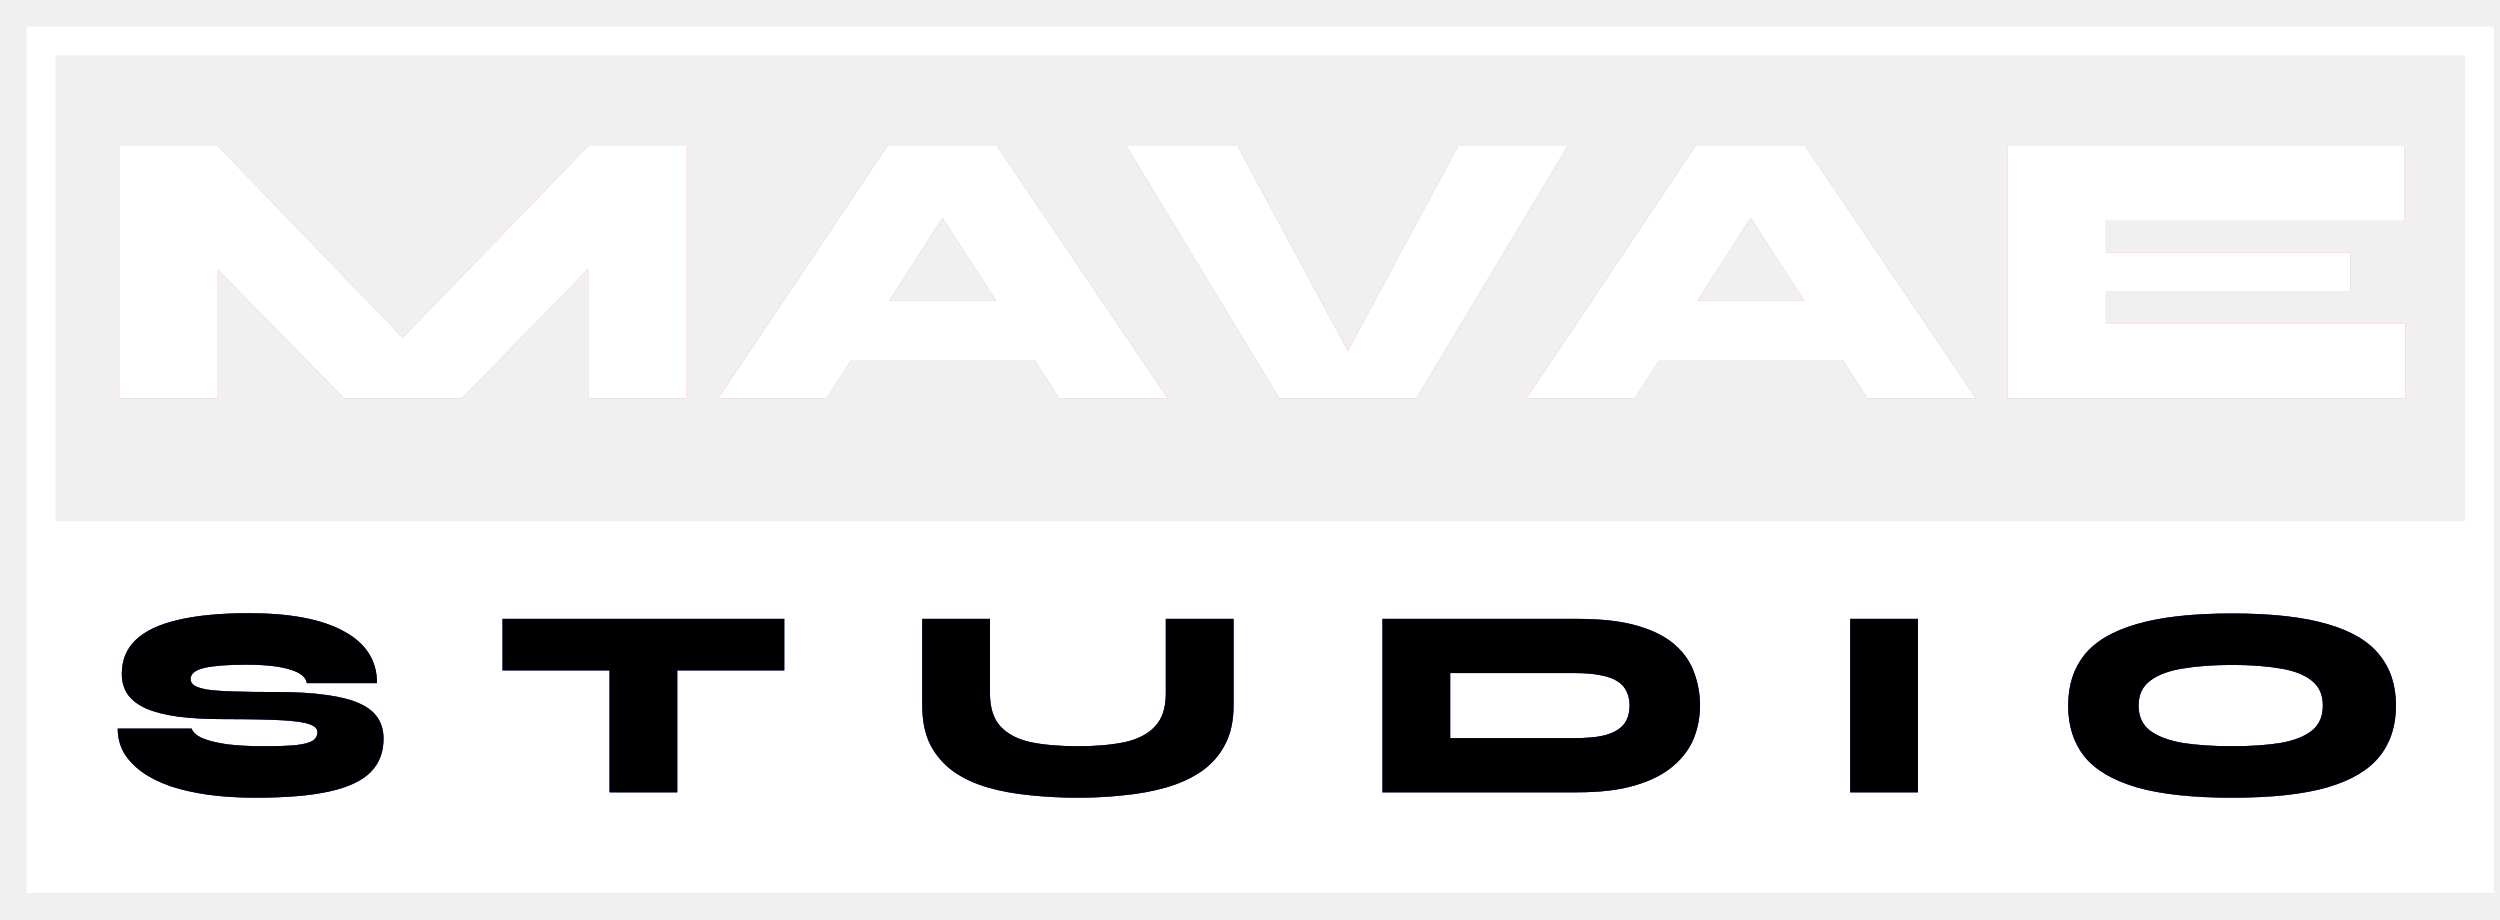
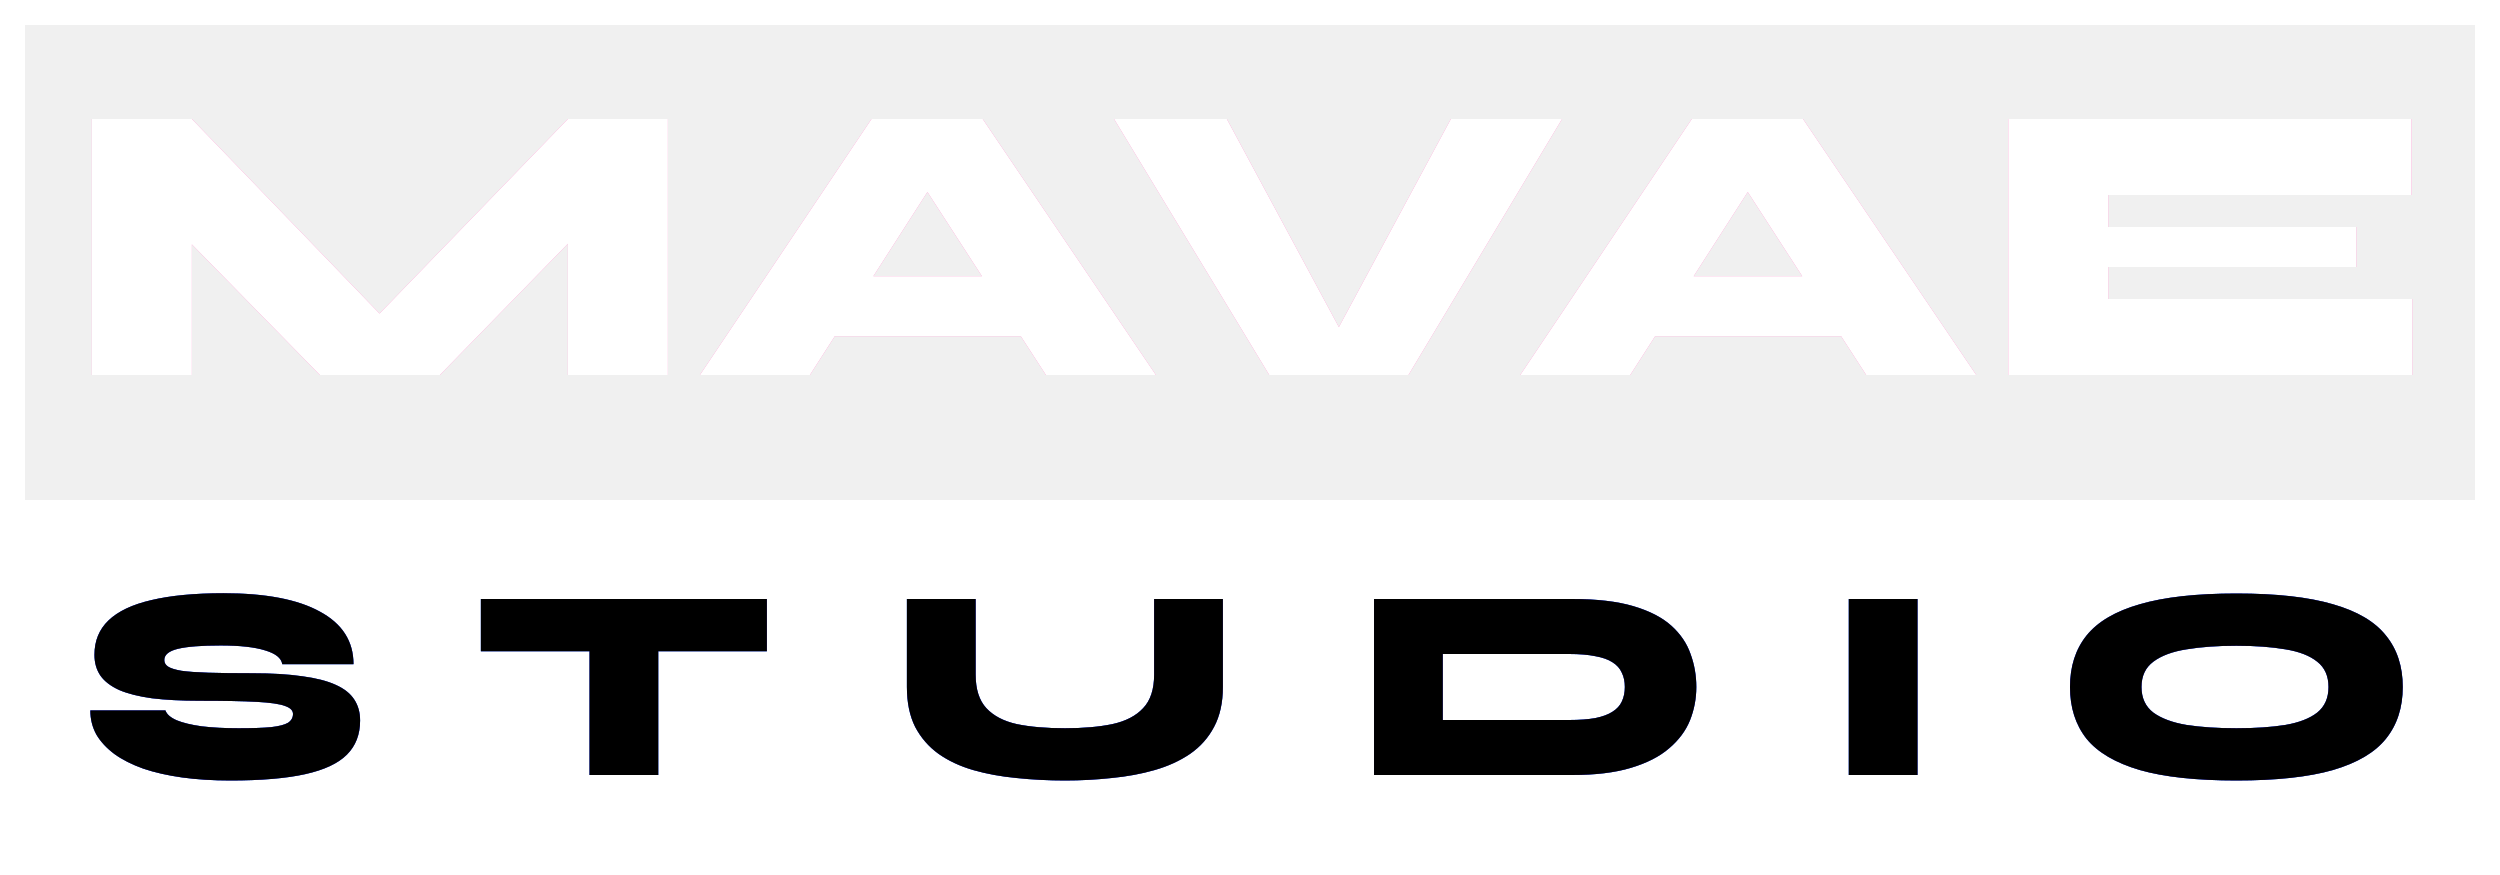
- <svg xmlns="http://www.w3.org/2000/svg" width="87" height="32" viewBox="0 0 87 32" fill="none">
-   <path d="M86.286 1.429H1.429V30.572H86.286V1.429Z" stroke="white" />
-   <path d="M15.039 12.815H12.982L20.47 5.08H23.898V13.857H20.47V7.878L21.498 8.303L16.081 13.857H11.967L6.536 8.317L7.578 7.892V13.857H4.15V5.08H7.578L15.039 12.815ZM28.069 12.527V10.47H37.449V12.527H28.069ZM24.997 13.857L30.88 5.08H34.693L40.631 13.857H36.859L31.771 5.999H33.815L28.768 13.857H24.997ZM44.517 13.857L39.196 5.08H43.064L47.603 13.514H46.204L50.744 5.08H54.556L49.29 13.857H44.517ZM56.194 12.527V10.47H65.574V12.527H56.194ZM53.122 13.857L59.005 5.08H62.818L68.756 13.857H64.984L59.897 5.999H61.94L56.893 13.857H53.122ZM73.284 10.154V11.252H83.707V13.857H69.855V5.08H83.679V7.686H73.284V8.783H81.787V10.154H73.284Z" fill="#FF6FBF" />
-   <path d="M15.039 12.815H12.982L20.47 5.08H23.898V13.857H20.47V7.878L21.498 8.303L16.081 13.857H11.967L6.536 8.317L7.578 7.892V13.857H4.15V5.08H7.578L15.039 12.815ZM28.069 12.527V10.47H37.449V12.527H28.069ZM24.997 13.857L30.88 5.08H34.693L40.631 13.857H36.859L31.771 5.999H33.815L28.768 13.857H24.997ZM44.517 13.857L39.196 5.08H43.064L47.603 13.514H46.204L50.744 5.08H54.556L49.29 13.857H44.517ZM56.194 12.527V10.47H65.574V12.527H56.194ZM53.122 13.857L59.005 5.08H62.818L68.756 13.857H64.984L59.897 5.999H61.94L56.893 13.857H53.122ZM73.284 10.154V11.252H83.707V13.857H69.855V5.08H83.679V7.686H73.284V8.783H81.787V10.154H73.284Z" fill="white" />
-   <path d="M86.714 18.143H1V31H86.714V18.143Z" fill="white" />
-   <path d="M4.097 25.356H6.671C6.715 25.488 6.844 25.601 7.058 25.695C7.271 25.783 7.557 25.852 7.916 25.903C8.28 25.947 8.701 25.969 9.179 25.969C9.651 25.969 10.021 25.956 10.292 25.931C10.568 25.9 10.763 25.849 10.876 25.78C10.989 25.705 11.046 25.604 11.046 25.479C11.046 25.359 10.955 25.268 10.773 25.205C10.59 25.136 10.267 25.089 9.801 25.064C9.336 25.038 8.683 25.026 7.84 25.026C7.212 25.026 6.668 24.998 6.209 24.941C5.757 24.878 5.383 24.784 5.087 24.658C4.798 24.526 4.584 24.363 4.446 24.168C4.308 23.967 4.239 23.728 4.239 23.451C4.239 22.974 4.399 22.581 4.719 22.273C5.046 21.959 5.537 21.726 6.19 21.575C6.85 21.418 7.674 21.339 8.661 21.339C10.106 21.339 11.21 21.55 11.97 21.971C12.737 22.386 13.12 22.986 13.12 23.772H10.678C10.647 23.564 10.452 23.407 10.094 23.3C9.735 23.187 9.226 23.131 8.566 23.131C7.913 23.131 7.425 23.169 7.105 23.244C6.791 23.319 6.633 23.448 6.633 23.631C6.633 23.725 6.677 23.8 6.765 23.857C6.853 23.913 7.004 23.96 7.218 23.998C7.438 24.03 7.746 24.052 8.142 24.064C8.538 24.077 9.041 24.083 9.651 24.083C10.323 24.083 10.895 24.118 11.367 24.187C11.838 24.25 12.218 24.347 12.507 24.479C12.803 24.611 13.017 24.781 13.149 24.988C13.281 25.189 13.347 25.428 13.347 25.705C13.347 26.183 13.196 26.572 12.894 26.874C12.592 27.176 12.115 27.399 11.461 27.543C10.807 27.688 9.952 27.76 8.896 27.76C8.299 27.76 7.749 27.726 7.246 27.657C6.75 27.587 6.307 27.487 5.917 27.355C5.527 27.216 5.197 27.05 4.927 26.855C4.657 26.654 4.449 26.431 4.305 26.186C4.166 25.934 4.097 25.658 4.097 25.356ZM17.488 21.537H27.293V23.329H17.488V21.537ZM21.212 23.206H23.569V27.572H21.212V23.206ZM40.57 24.13V21.537H42.928V24.555C42.928 25.089 42.827 25.544 42.626 25.922C42.431 26.293 42.158 26.601 41.806 26.846C41.454 27.084 41.048 27.27 40.589 27.402C40.13 27.534 39.637 27.625 39.109 27.675C38.587 27.732 38.056 27.76 37.516 27.76C36.944 27.76 36.39 27.732 35.856 27.675C35.322 27.625 34.825 27.534 34.366 27.402C33.914 27.27 33.518 27.084 33.178 26.846C32.839 26.601 32.572 26.293 32.377 25.922C32.188 25.544 32.094 25.089 32.094 24.555V21.537H34.451V24.13C34.451 24.633 34.574 25.017 34.819 25.28C35.064 25.544 35.413 25.727 35.865 25.827C36.324 25.922 36.874 25.969 37.516 25.969C38.138 25.969 38.678 25.922 39.137 25.827C39.596 25.727 39.948 25.544 40.193 25.28C40.445 25.017 40.57 24.633 40.57 24.13ZM54.898 21.537C55.747 21.537 56.448 21.619 57.001 21.782C57.554 21.946 57.988 22.169 58.302 22.452C58.616 22.735 58.836 23.058 58.962 23.423C59.094 23.781 59.16 24.159 59.16 24.555C59.16 24.951 59.088 25.331 58.943 25.695C58.799 26.054 58.56 26.374 58.227 26.657C57.9 26.94 57.463 27.163 56.916 27.326C56.376 27.49 55.703 27.572 54.898 27.572H48.11V21.537H54.898ZM50.467 25.686H54.804C55.156 25.686 55.455 25.664 55.7 25.62C55.945 25.57 56.14 25.497 56.284 25.403C56.435 25.309 56.542 25.192 56.605 25.054C56.674 24.91 56.709 24.743 56.709 24.555C56.709 24.366 56.674 24.203 56.605 24.064C56.542 23.92 56.435 23.8 56.284 23.706C56.14 23.612 55.945 23.543 55.7 23.498C55.455 23.448 55.156 23.423 54.804 23.423H50.467V25.686ZM64.387 21.537H66.744V27.572H64.387V21.537ZM77.676 27.76C76.306 27.76 75.203 27.641 74.367 27.402C73.531 27.157 72.921 26.799 72.537 26.327C72.16 25.849 71.972 25.259 71.972 24.555C71.972 23.851 72.16 23.263 72.537 22.791C72.921 22.314 73.531 21.955 74.367 21.716C75.203 21.471 76.306 21.349 77.676 21.349C79.046 21.349 80.15 21.471 80.986 21.716C81.822 21.955 82.428 22.314 82.805 22.791C83.189 23.263 83.38 23.851 83.38 24.555C83.38 25.259 83.189 25.849 82.805 26.327C82.428 26.799 81.822 27.157 80.986 27.402C80.15 27.641 79.046 27.76 77.676 27.76ZM77.676 25.969C78.324 25.969 78.883 25.931 79.354 25.856C79.826 25.774 80.19 25.633 80.448 25.431C80.706 25.224 80.835 24.932 80.835 24.555C80.835 24.177 80.706 23.888 80.448 23.687C80.19 23.48 79.826 23.338 79.354 23.263C78.883 23.181 78.324 23.14 77.676 23.14C77.029 23.14 76.46 23.181 75.969 23.263C75.486 23.338 75.105 23.48 74.829 23.687C74.558 23.888 74.423 24.177 74.423 24.555C74.423 24.932 74.558 25.224 74.829 25.431C75.105 25.633 75.486 25.774 75.969 25.856C76.46 25.931 77.029 25.969 77.676 25.969Z" fill="#00BDFC" />
-   <path d="M4.097 25.356H6.671C6.715 25.488 6.844 25.601 7.058 25.695C7.271 25.783 7.557 25.852 7.916 25.903C8.28 25.947 8.701 25.969 9.179 25.969C9.651 25.969 10.021 25.956 10.292 25.931C10.568 25.9 10.763 25.849 10.876 25.78C10.989 25.705 11.046 25.604 11.046 25.479C11.046 25.359 10.955 25.268 10.773 25.205C10.59 25.136 10.267 25.089 9.801 25.064C9.336 25.038 8.683 25.026 7.84 25.026C7.212 25.026 6.668 24.998 6.209 24.941C5.757 24.878 5.383 24.784 5.087 24.658C4.798 24.526 4.584 24.363 4.446 24.168C4.308 23.967 4.239 23.728 4.239 23.451C4.239 22.974 4.399 22.581 4.719 22.273C5.046 21.959 5.537 21.726 6.19 21.575C6.85 21.418 7.674 21.339 8.661 21.339C10.106 21.339 11.21 21.55 11.97 21.971C12.737 22.386 13.12 22.986 13.12 23.772H10.678C10.647 23.564 10.452 23.407 10.094 23.3C9.735 23.187 9.226 23.131 8.566 23.131C7.913 23.131 7.425 23.169 7.105 23.244C6.791 23.319 6.633 23.448 6.633 23.631C6.633 23.725 6.677 23.8 6.765 23.857C6.853 23.913 7.004 23.96 7.218 23.998C7.438 24.03 7.746 24.052 8.142 24.064C8.538 24.077 9.041 24.083 9.651 24.083C10.323 24.083 10.895 24.118 11.367 24.187C11.838 24.25 12.218 24.347 12.507 24.479C12.803 24.611 13.017 24.781 13.149 24.988C13.281 25.189 13.347 25.428 13.347 25.705C13.347 26.183 13.196 26.572 12.894 26.874C12.592 27.176 12.115 27.399 11.461 27.543C10.807 27.688 9.952 27.76 8.896 27.76C8.299 27.76 7.749 27.726 7.246 27.657C6.75 27.587 6.307 27.487 5.917 27.355C5.527 27.216 5.197 27.05 4.927 26.855C4.657 26.654 4.449 26.431 4.305 26.186C4.166 25.934 4.097 25.658 4.097 25.356ZM17.488 21.537H27.293V23.329H17.488V21.537ZM21.212 23.206H23.569V27.572H21.212V23.206ZM40.57 24.13V21.537H42.928V24.555C42.928 25.089 42.827 25.544 42.626 25.922C42.431 26.293 42.158 26.601 41.806 26.846C41.454 27.084 41.048 27.27 40.589 27.402C40.13 27.534 39.637 27.625 39.109 27.675C38.587 27.732 38.056 27.76 37.516 27.76C36.944 27.76 36.39 27.732 35.856 27.675C35.322 27.625 34.825 27.534 34.366 27.402C33.914 27.27 33.518 27.084 33.178 26.846C32.839 26.601 32.572 26.293 32.377 25.922C32.188 25.544 32.094 25.089 32.094 24.555V21.537H34.451V24.13C34.451 24.633 34.574 25.017 34.819 25.28C35.064 25.544 35.413 25.727 35.865 25.827C36.324 25.922 36.874 25.969 37.516 25.969C38.138 25.969 38.678 25.922 39.137 25.827C39.596 25.727 39.948 25.544 40.193 25.28C40.445 25.017 40.57 24.633 40.57 24.13ZM54.898 21.537C55.747 21.537 56.448 21.619 57.001 21.782C57.554 21.946 57.988 22.169 58.302 22.452C58.616 22.735 58.836 23.058 58.962 23.423C59.094 23.781 59.16 24.159 59.16 24.555C59.16 24.951 59.088 25.331 58.943 25.695C58.799 26.054 58.56 26.374 58.227 26.657C57.9 26.94 57.463 27.163 56.916 27.326C56.376 27.49 55.703 27.572 54.898 27.572H48.11V21.537H54.898ZM50.467 25.686H54.804C55.156 25.686 55.455 25.664 55.7 25.62C55.945 25.57 56.14 25.497 56.284 25.403C56.435 25.309 56.542 25.192 56.605 25.054C56.674 24.91 56.709 24.743 56.709 24.555C56.709 24.366 56.674 24.203 56.605 24.064C56.542 23.92 56.435 23.8 56.284 23.706C56.14 23.612 55.945 23.543 55.7 23.498C55.455 23.448 55.156 23.423 54.804 23.423H50.467V25.686ZM64.387 21.537H66.744V27.572H64.387V21.537ZM77.676 27.76C76.306 27.76 75.203 27.641 74.367 27.402C73.531 27.157 72.921 26.799 72.537 26.327C72.16 25.849 71.972 25.259 71.972 24.555C71.972 23.851 72.16 23.263 72.537 22.791C72.921 22.314 73.531 21.955 74.367 21.716C75.203 21.471 76.306 21.349 77.676 21.349C79.046 21.349 80.15 21.471 80.986 21.716C81.822 21.955 82.428 22.314 82.805 22.791C83.189 23.263 83.38 23.851 83.38 24.555C83.38 25.259 83.189 25.849 82.805 26.327C82.428 26.799 81.822 27.157 80.986 27.402C80.15 27.641 79.046 27.76 77.676 27.76ZM77.676 25.969C78.324 25.969 78.883 25.931 79.354 25.856C79.826 25.774 80.19 25.633 80.448 25.431C80.706 25.224 80.835 24.932 80.835 24.555C80.835 24.177 80.706 23.888 80.448 23.687C80.19 23.48 79.826 23.338 79.354 23.263C78.883 23.181 78.324 23.14 77.676 23.14C77.029 23.14 76.46 23.181 75.969 23.263C75.486 23.338 75.105 23.48 74.829 23.687C74.558 23.888 74.423 24.177 74.423 24.555C74.423 24.932 74.558 25.224 74.829 25.431C75.105 25.633 75.486 25.774 75.969 25.856C76.46 25.931 77.029 25.969 77.676 25.969Z" fill="#6D2EF5" />
-   <path d="M4.097 25.356H6.671C6.715 25.488 6.844 25.601 7.058 25.695C7.271 25.783 7.557 25.852 7.916 25.903C8.28 25.947 8.701 25.969 9.179 25.969C9.651 25.969 10.021 25.956 10.292 25.931C10.568 25.9 10.763 25.849 10.876 25.78C10.989 25.705 11.046 25.604 11.046 25.479C11.046 25.359 10.955 25.268 10.773 25.205C10.59 25.136 10.267 25.089 9.801 25.064C9.336 25.038 8.683 25.026 7.84 25.026C7.212 25.026 6.668 24.998 6.209 24.941C5.757 24.878 5.383 24.784 5.087 24.658C4.798 24.526 4.584 24.363 4.446 24.168C4.308 23.967 4.239 23.728 4.239 23.451C4.239 22.974 4.399 22.581 4.719 22.273C5.046 21.959 5.537 21.726 6.19 21.575C6.85 21.418 7.674 21.339 8.661 21.339C10.106 21.339 11.21 21.55 11.97 21.971C12.737 22.386 13.12 22.986 13.12 23.772H10.678C10.647 23.564 10.452 23.407 10.094 23.3C9.735 23.187 9.226 23.131 8.566 23.131C7.913 23.131 7.425 23.169 7.105 23.244C6.791 23.319 6.633 23.448 6.633 23.631C6.633 23.725 6.677 23.8 6.765 23.857C6.853 23.913 7.004 23.96 7.218 23.998C7.438 24.03 7.746 24.052 8.142 24.064C8.538 24.077 9.041 24.083 9.651 24.083C10.323 24.083 10.895 24.118 11.367 24.187C11.838 24.25 12.218 24.347 12.507 24.479C12.803 24.611 13.017 24.781 13.149 24.988C13.281 25.189 13.347 25.428 13.347 25.705C13.347 26.183 13.196 26.572 12.894 26.874C12.592 27.176 12.115 27.399 11.461 27.543C10.807 27.688 9.952 27.76 8.896 27.76C8.299 27.76 7.749 27.726 7.246 27.657C6.75 27.587 6.307 27.487 5.917 27.355C5.527 27.216 5.197 27.05 4.927 26.855C4.657 26.654 4.449 26.431 4.305 26.186C4.166 25.934 4.097 25.658 4.097 25.356ZM17.488 21.537H27.293V23.329H17.488V21.537ZM21.212 23.206H23.569V27.572H21.212V23.206ZM40.57 24.13V21.537H42.928V24.555C42.928 25.089 42.827 25.544 42.626 25.922C42.431 26.293 42.158 26.601 41.806 26.846C41.454 27.084 41.048 27.27 40.589 27.402C40.13 27.534 39.637 27.625 39.109 27.675C38.587 27.732 38.056 27.76 37.516 27.76C36.944 27.76 36.39 27.732 35.856 27.675C35.322 27.625 34.825 27.534 34.366 27.402C33.914 27.27 33.518 27.084 33.178 26.846C32.839 26.601 32.572 26.293 32.377 25.922C32.188 25.544 32.094 25.089 32.094 24.555V21.537H34.451V24.13C34.451 24.633 34.574 25.017 34.819 25.28C35.064 25.544 35.413 25.727 35.865 25.827C36.324 25.922 36.874 25.969 37.516 25.969C38.138 25.969 38.678 25.922 39.137 25.827C39.596 25.727 39.948 25.544 40.193 25.28C40.445 25.017 40.57 24.633 40.57 24.13ZM54.898 21.537C55.747 21.537 56.448 21.619 57.001 21.782C57.554 21.946 57.988 22.169 58.302 22.452C58.616 22.735 58.836 23.058 58.962 23.423C59.094 23.781 59.16 24.159 59.16 24.555C59.16 24.951 59.088 25.331 58.943 25.695C58.799 26.054 58.56 26.374 58.227 26.657C57.9 26.94 57.463 27.163 56.916 27.326C56.376 27.49 55.703 27.572 54.898 27.572H48.11V21.537H54.898ZM50.467 25.686H54.804C55.156 25.686 55.455 25.664 55.7 25.62C55.945 25.57 56.14 25.497 56.284 25.403C56.435 25.309 56.542 25.192 56.605 25.054C56.674 24.91 56.709 24.743 56.709 24.555C56.709 24.366 56.674 24.203 56.605 24.064C56.542 23.92 56.435 23.8 56.284 23.706C56.14 23.612 55.945 23.543 55.7 23.498C55.455 23.448 55.156 23.423 54.804 23.423H50.467V25.686ZM64.387 21.537H66.744V27.572H64.387V21.537ZM77.676 27.76C76.306 27.76 75.203 27.641 74.367 27.402C73.531 27.157 72.921 26.799 72.537 26.327C72.16 25.849 71.972 25.259 71.972 24.555C71.972 23.851 72.16 23.263 72.537 22.791C72.921 22.314 73.531 21.955 74.367 21.716C75.203 21.471 76.306 21.349 77.676 21.349C79.046 21.349 80.15 21.471 80.986 21.716C81.822 21.955 82.428 22.314 82.805 22.791C83.189 23.263 83.38 23.851 83.38 24.555C83.38 25.259 83.189 25.849 82.805 26.327C82.428 26.799 81.822 27.157 80.986 27.402C80.15 27.641 79.046 27.76 77.676 27.76ZM77.676 25.969C78.324 25.969 78.883 25.931 79.354 25.856C79.826 25.774 80.19 25.633 80.448 25.431C80.706 25.224 80.835 24.932 80.835 24.555C80.835 24.177 80.706 23.888 80.448 23.687C80.19 23.48 79.826 23.338 79.354 23.263C78.883 23.181 78.324 23.14 77.676 23.14C77.029 23.14 76.46 23.181 75.969 23.263C75.486 23.338 75.105 23.48 74.829 23.687C74.558 23.888 74.423 24.177 74.423 24.555C74.423 24.932 74.558 25.224 74.829 25.431C75.105 25.633 75.486 25.774 75.969 25.856C76.46 25.931 77.029 25.969 77.676 25.969Z" fill="black" />
+ <svg xmlns="http://www.w3.org/2000/svg" width="100" height="35" viewBox="0 0 100 35" fill="none">
+   <path d="M99.5 0.5H0.5V34.5H99.5V0.5Z" stroke="white" />
+   <path d="M16.379 13.784H13.979L22.715 4.76H26.715V15H22.715V8.024L23.915 8.52L17.595 15H12.795L6.459 8.536L7.675 8.04V15H3.675V4.76H7.675L16.379 13.784ZM31.58 13.448V11.048H42.524V13.448H31.58ZM27.996 15L34.86 4.76H39.308L46.236 15H41.836L35.9 5.832H38.284L32.396 15H27.996ZM50.77 15L44.562 4.76H49.074L54.37 14.6H52.738L58.034 4.76H62.482L56.338 15H50.77ZM64.392 13.448V11.048H75.337V13.448H64.392ZM60.809 15L67.672 4.76H72.121L79.049 15H74.648L68.713 5.832H71.097L65.209 15H60.809ZM84.331 10.68V11.96H96.491V15H80.331V4.76H96.459V7.8H84.331V9.08H94.251V10.68H84.331Z" fill="#FF6FBF" />
+   <path d="M16.379 13.784H13.979L22.715 4.76H26.715V15H22.715V8.024L23.915 8.52L17.595 15H12.795L6.459 8.536L7.675 8.04V15H3.675V4.76H7.675L16.379 13.784ZM31.58 13.448V11.048H42.524V13.448H31.58ZM27.996 15L34.86 4.76H39.308L46.236 15H41.836L35.9 5.832H38.284L32.396 15H27.996ZM50.77 15L44.562 4.76H49.074L54.37 14.6H52.738L58.034 4.76H62.482L56.338 15H50.77ZM64.392 13.448V11.048H75.337V13.448H64.392ZM60.809 15L67.672 4.76H72.121L79.049 15H74.648L68.713 5.832H71.097L65.209 15H60.809ZM84.331 10.68V11.96H96.491V15H80.331V4.76H96.459V7.8H84.331V9.08H94.251V10.68H84.331Z" fill="white" />
+   <path d="M100 20H0V35H100V20Z" fill="white" />
+   <path d="M3.613 28.415H6.616C6.668 28.569 6.818 28.701 7.067 28.811C7.317 28.914 7.65 28.994 8.068 29.053C8.494 29.104 8.985 29.13 9.542 29.13C10.092 29.13 10.525 29.115 10.84 29.086C11.163 29.049 11.39 28.991 11.522 28.91C11.654 28.822 11.72 28.705 11.72 28.558C11.72 28.419 11.614 28.312 11.401 28.239C11.189 28.158 10.811 28.103 10.268 28.074C9.726 28.045 8.963 28.03 7.98 28.03C7.247 28.03 6.613 27.997 6.077 27.931C5.549 27.858 5.113 27.748 4.768 27.601C4.431 27.447 4.182 27.256 4.02 27.029C3.859 26.794 3.778 26.516 3.778 26.193C3.778 25.636 3.965 25.177 4.339 24.818C4.721 24.451 5.293 24.18 6.055 24.004C6.825 23.821 7.786 23.729 8.937 23.729C10.624 23.729 11.911 23.975 12.798 24.466C13.693 24.95 14.14 25.65 14.14 26.567H11.291C11.255 26.325 11.027 26.142 10.609 26.017C10.191 25.885 9.597 25.819 8.827 25.819C8.065 25.819 7.496 25.863 7.122 25.951C6.756 26.039 6.572 26.189 6.572 26.402C6.572 26.512 6.624 26.6 6.726 26.666C6.829 26.732 7.005 26.787 7.254 26.831C7.511 26.868 7.87 26.893 8.332 26.908C8.794 26.923 9.381 26.93 10.092 26.93C10.877 26.93 11.544 26.97 12.094 27.051C12.644 27.124 13.088 27.238 13.425 27.392C13.77 27.546 14.019 27.744 14.173 27.986C14.327 28.221 14.404 28.499 14.404 28.822C14.404 29.379 14.228 29.834 13.876 30.186C13.524 30.538 12.967 30.798 12.204 30.967C11.442 31.136 10.444 31.22 9.212 31.22C8.516 31.22 7.874 31.18 7.287 31.099C6.708 31.018 6.191 30.901 5.736 30.747C5.282 30.586 4.897 30.391 4.581 30.164C4.266 29.929 4.024 29.669 3.855 29.383C3.694 29.09 3.613 28.767 3.613 28.415ZM19.235 23.96H30.675V26.05H19.235V23.96ZM23.581 25.907H26.331V31H23.581V25.907ZM46.165 26.985V23.96H48.915V27.48C48.915 28.103 48.798 28.635 48.563 29.075C48.336 29.508 48.017 29.867 47.606 30.153C47.196 30.432 46.723 30.648 46.187 30.802C45.652 30.956 45.076 31.062 44.46 31.121C43.852 31.187 43.232 31.22 42.601 31.22C41.934 31.22 41.289 31.187 40.665 31.121C40.042 31.062 39.463 30.956 38.927 30.802C38.399 30.648 37.937 30.432 37.541 30.153C37.145 29.867 36.834 29.508 36.606 29.075C36.386 28.635 36.276 28.103 36.276 27.48V23.96H39.026V26.985C39.026 27.572 39.169 28.019 39.455 28.327C39.741 28.635 40.148 28.848 40.676 28.965C41.212 29.075 41.853 29.13 42.601 29.13C43.327 29.13 43.958 29.075 44.493 28.965C45.029 28.848 45.439 28.635 45.725 28.327C46.019 28.019 46.165 27.572 46.165 26.985ZM62.881 23.96C63.871 23.96 64.689 24.055 65.334 24.246C65.98 24.437 66.486 24.697 66.852 25.027C67.219 25.357 67.476 25.735 67.622 26.16C67.776 26.578 67.853 27.018 67.853 27.48C67.853 27.942 67.769 28.386 67.6 28.811C67.432 29.229 67.153 29.603 66.764 29.933C66.383 30.263 65.873 30.523 65.235 30.714C64.605 30.905 63.82 31 62.881 31H54.961V23.96H62.881ZM57.711 28.8H62.771C63.182 28.8 63.53 28.774 63.816 28.723C64.102 28.664 64.33 28.58 64.498 28.47C64.674 28.36 64.799 28.224 64.872 28.063C64.953 27.894 64.993 27.7 64.993 27.48C64.993 27.26 64.953 27.069 64.872 26.908C64.799 26.739 64.674 26.6 64.498 26.49C64.33 26.38 64.102 26.299 63.816 26.248C63.53 26.189 63.182 26.16 62.771 26.16H57.711V28.8ZM73.951 23.96H76.701V31H73.951V23.96ZM89.455 31.22C87.857 31.22 86.57 31.081 85.594 30.802C84.619 30.516 83.908 30.098 83.46 29.548C83.02 28.991 82.8 28.301 82.8 27.48C82.8 26.659 83.02 25.973 83.46 25.423C83.908 24.866 84.619 24.448 85.594 24.169C86.57 23.883 87.857 23.74 89.455 23.74C91.054 23.74 92.341 23.883 93.316 24.169C94.292 24.448 94.999 24.866 95.439 25.423C95.887 25.973 96.11 26.659 96.11 27.48C96.11 28.301 95.887 28.991 95.439 29.548C94.999 30.098 94.292 30.516 93.316 30.802C92.341 31.081 91.054 31.22 89.455 31.22ZM89.455 29.13C90.211 29.13 90.863 29.086 91.413 28.998C91.963 28.903 92.389 28.738 92.689 28.503C92.99 28.261 93.14 27.92 93.14 27.48C93.14 27.04 92.99 26.703 92.689 26.468C92.389 26.226 91.963 26.061 91.413 25.973C90.863 25.878 90.211 25.83 89.455 25.83C88.7 25.83 88.036 25.878 87.464 25.973C86.9 26.061 86.456 26.226 86.133 26.468C85.818 26.703 85.66 27.04 85.66 27.48C85.66 27.92 85.818 28.261 86.133 28.503C86.456 28.738 86.9 28.903 87.464 28.998C88.036 29.086 88.7 29.13 89.455 29.13Z" fill="#00BDFC" />
+   <path d="M3.613 28.415H6.616C6.668 28.569 6.818 28.701 7.067 28.811C7.317 28.914 7.65 28.994 8.068 29.053C8.494 29.104 8.985 29.13 9.542 29.13C10.092 29.13 10.525 29.115 10.84 29.086C11.163 29.049 11.39 28.991 11.522 28.91C11.654 28.822 11.72 28.705 11.72 28.558C11.72 28.419 11.614 28.312 11.401 28.239C11.189 28.158 10.811 28.103 10.268 28.074C9.726 28.045 8.963 28.03 7.98 28.03C7.247 28.03 6.613 27.997 6.077 27.931C5.549 27.858 5.113 27.748 4.768 27.601C4.431 27.447 4.182 27.256 4.02 27.029C3.859 26.794 3.778 26.516 3.778 26.193C3.778 25.636 3.965 25.177 4.339 24.818C4.721 24.451 5.293 24.18 6.055 24.004C6.825 23.821 7.786 23.729 8.937 23.729C10.624 23.729 11.911 23.975 12.798 24.466C13.693 24.95 14.14 25.65 14.14 26.567H11.291C11.255 26.325 11.027 26.142 10.609 26.017C10.191 25.885 9.597 25.819 8.827 25.819C8.065 25.819 7.496 25.863 7.122 25.951C6.756 26.039 6.572 26.189 6.572 26.402C6.572 26.512 6.624 26.6 6.726 26.666C6.829 26.732 7.005 26.787 7.254 26.831C7.511 26.868 7.87 26.893 8.332 26.908C8.794 26.923 9.381 26.93 10.092 26.93C10.877 26.93 11.544 26.97 12.094 27.051C12.644 27.124 13.088 27.238 13.425 27.392C13.77 27.546 14.019 27.744 14.173 27.986C14.327 28.221 14.404 28.499 14.404 28.822C14.404 29.379 14.228 29.834 13.876 30.186C13.524 30.538 12.967 30.798 12.204 30.967C11.442 31.136 10.444 31.22 9.212 31.22C8.516 31.22 7.874 31.18 7.287 31.099C6.708 31.018 6.191 30.901 5.736 30.747C5.282 30.586 4.897 30.391 4.581 30.164C4.266 29.929 4.024 29.669 3.855 29.383C3.694 29.09 3.613 28.767 3.613 28.415ZM19.235 23.96H30.675V26.05H19.235V23.96ZM23.581 25.907H26.331V31H23.581V25.907ZM46.165 26.985V23.96H48.915V27.48C48.915 28.103 48.798 28.635 48.563 29.075C48.336 29.508 48.017 29.867 47.606 30.153C47.196 30.432 46.723 30.648 46.187 30.802C45.652 30.956 45.076 31.062 44.46 31.121C43.852 31.187 43.232 31.22 42.601 31.22C41.934 31.22 41.289 31.187 40.665 31.121C40.042 31.062 39.463 30.956 38.927 30.802C38.399 30.648 37.937 30.432 37.541 30.153C37.145 29.867 36.834 29.508 36.606 29.075C36.386 28.635 36.276 28.103 36.276 27.48V23.96H39.026V26.985C39.026 27.572 39.169 28.019 39.455 28.327C39.741 28.635 40.148 28.848 40.676 28.965C41.212 29.075 41.853 29.13 42.601 29.13C43.327 29.13 43.958 29.075 44.493 28.965C45.029 28.848 45.439 28.635 45.725 28.327C46.019 28.019 46.165 27.572 46.165 26.985ZM62.881 23.96C63.871 23.96 64.689 24.055 65.334 24.246C65.98 24.437 66.486 24.697 66.852 25.027C67.219 25.357 67.476 25.735 67.622 26.16C67.776 26.578 67.853 27.018 67.853 27.48C67.853 27.942 67.769 28.386 67.6 28.811C67.432 29.229 67.153 29.603 66.764 29.933C66.383 30.263 65.873 30.523 65.235 30.714C64.605 30.905 63.82 31 62.881 31H54.961V23.96H62.881ZM57.711 28.8H62.771C63.182 28.8 63.53 28.774 63.816 28.723C64.102 28.664 64.33 28.58 64.498 28.47C64.674 28.36 64.799 28.224 64.872 28.063C64.953 27.894 64.993 27.7 64.993 27.48C64.993 27.26 64.953 27.069 64.872 26.908C64.799 26.739 64.674 26.6 64.498 26.49C64.33 26.38 64.102 26.299 63.816 26.248C63.53 26.189 63.182 26.16 62.771 26.16H57.711V28.8ZM73.951 23.96H76.701V31H73.951V23.96ZM89.455 31.22C87.857 31.22 86.57 31.081 85.594 30.802C84.619 30.516 83.908 30.098 83.46 29.548C83.02 28.991 82.8 28.301 82.8 27.48C82.8 26.659 83.02 25.973 83.46 25.423C83.908 24.866 84.619 24.448 85.594 24.169C86.57 23.883 87.857 23.74 89.455 23.74C91.054 23.74 92.341 23.883 93.316 24.169C94.292 24.448 94.999 24.866 95.439 25.423C95.887 25.973 96.11 26.659 96.11 27.48C96.11 28.301 95.887 28.991 95.439 29.548C94.999 30.098 94.292 30.516 93.316 30.802C92.341 31.081 91.054 31.22 89.455 31.22ZM89.455 29.13C90.211 29.13 90.863 29.086 91.413 28.998C91.963 28.903 92.389 28.738 92.689 28.503C92.99 28.261 93.14 27.92 93.14 27.48C93.14 27.04 92.99 26.703 92.689 26.468C92.389 26.226 91.963 26.061 91.413 25.973C90.863 25.878 90.211 25.83 89.455 25.83C88.7 25.83 88.036 25.878 87.464 25.973C86.9 26.061 86.456 26.226 86.133 26.468C85.818 26.703 85.66 27.04 85.66 27.48C85.66 27.92 85.818 28.261 86.133 28.503C86.456 28.738 86.9 28.903 87.464 28.998C88.036 29.086 88.7 29.13 89.455 29.13Z" fill="#6D2EF5" />
+   <path d="M3.613 28.415H6.616C6.668 28.569 6.818 28.701 7.067 28.811C7.317 28.914 7.65 28.994 8.068 29.053C8.494 29.104 8.985 29.13 9.542 29.13C10.092 29.13 10.525 29.115 10.84 29.086C11.163 29.049 11.39 28.991 11.522 28.91C11.654 28.822 11.72 28.705 11.72 28.558C11.72 28.419 11.614 28.312 11.401 28.239C11.189 28.158 10.811 28.103 10.268 28.074C9.726 28.045 8.963 28.03 7.98 28.03C7.247 28.03 6.613 27.997 6.077 27.931C5.549 27.858 5.113 27.748 4.768 27.601C4.431 27.447 4.182 27.256 4.02 27.029C3.859 26.794 3.778 26.516 3.778 26.193C3.778 25.636 3.965 25.177 4.339 24.818C4.721 24.451 5.293 24.18 6.055 24.004C6.825 23.821 7.786 23.729 8.937 23.729C10.624 23.729 11.911 23.975 12.798 24.466C13.693 24.95 14.14 25.65 14.14 26.567H11.291C11.255 26.325 11.027 26.142 10.609 26.017C10.191 25.885 9.597 25.819 8.827 25.819C8.065 25.819 7.496 25.863 7.122 25.951C6.756 26.039 6.572 26.189 6.572 26.402C6.572 26.512 6.624 26.6 6.726 26.666C6.829 26.732 7.005 26.787 7.254 26.831C7.511 26.868 7.87 26.893 8.332 26.908C8.794 26.923 9.381 26.93 10.092 26.93C10.877 26.93 11.544 26.97 12.094 27.051C12.644 27.124 13.088 27.238 13.425 27.392C13.77 27.546 14.019 27.744 14.173 27.986C14.327 28.221 14.404 28.499 14.404 28.822C14.404 29.379 14.228 29.834 13.876 30.186C13.524 30.538 12.967 30.798 12.204 30.967C11.442 31.136 10.444 31.22 9.212 31.22C8.516 31.22 7.874 31.18 7.287 31.099C6.708 31.018 6.191 30.901 5.736 30.747C5.282 30.586 4.897 30.391 4.581 30.164C4.266 29.929 4.024 29.669 3.855 29.383C3.694 29.09 3.613 28.767 3.613 28.415ZM19.235 23.96H30.675V26.05H19.235V23.96ZM23.581 25.907H26.331V31H23.581V25.907ZM46.165 26.985V23.96H48.915V27.48C48.915 28.103 48.798 28.635 48.563 29.075C48.336 29.508 48.017 29.867 47.606 30.153C47.196 30.432 46.723 30.648 46.187 30.802C45.652 30.956 45.076 31.062 44.46 31.121C43.852 31.187 43.232 31.22 42.601 31.22C41.934 31.22 41.289 31.187 40.665 31.121C40.042 31.062 39.463 30.956 38.927 30.802C38.399 30.648 37.937 30.432 37.541 30.153C37.145 29.867 36.834 29.508 36.606 29.075C36.386 28.635 36.276 28.103 36.276 27.48V23.96H39.026V26.985C39.026 27.572 39.169 28.019 39.455 28.327C39.741 28.635 40.148 28.848 40.676 28.965C41.212 29.075 41.853 29.13 42.601 29.13C43.327 29.13 43.958 29.075 44.493 28.965C45.029 28.848 45.439 28.635 45.725 28.327C46.019 28.019 46.165 27.572 46.165 26.985ZM62.881 23.96C63.871 23.96 64.689 24.055 65.334 24.246C65.98 24.437 66.486 24.697 66.852 25.027C67.219 25.357 67.476 25.735 67.622 26.16C67.776 26.578 67.853 27.018 67.853 27.48C67.853 27.942 67.769 28.386 67.6 28.811C67.432 29.229 67.153 29.603 66.764 29.933C66.383 30.263 65.873 30.523 65.235 30.714C64.605 30.905 63.82 31 62.881 31H54.961V23.96H62.881ZM57.711 28.8H62.771C63.182 28.8 63.53 28.774 63.816 28.723C64.102 28.664 64.33 28.58 64.498 28.47C64.674 28.36 64.799 28.224 64.872 28.063C64.953 27.894 64.993 27.7 64.993 27.48C64.993 27.26 64.953 27.069 64.872 26.908C64.799 26.739 64.674 26.6 64.498 26.49C64.33 26.38 64.102 26.299 63.816 26.248C63.53 26.189 63.182 26.16 62.771 26.16H57.711V28.8ZM73.951 23.96H76.701V31H73.951V23.96ZM89.455 31.22C87.857 31.22 86.57 31.081 85.594 30.802C84.619 30.516 83.908 30.098 83.46 29.548C83.02 28.991 82.8 28.301 82.8 27.48C82.8 26.659 83.02 25.973 83.46 25.423C83.908 24.866 84.619 24.448 85.594 24.169C86.57 23.883 87.857 23.74 89.455 23.74C91.054 23.74 92.341 23.883 93.316 24.169C94.292 24.448 94.999 24.866 95.439 25.423C95.887 25.973 96.11 26.659 96.11 27.48C96.11 28.301 95.887 28.991 95.439 29.548C94.999 30.098 94.292 30.516 93.316 30.802C92.341 31.081 91.054 31.22 89.455 31.22ZM89.455 29.13C90.211 29.13 90.863 29.086 91.413 28.998C91.963 28.903 92.389 28.738 92.689 28.503C92.99 28.261 93.14 27.92 93.14 27.48C93.14 27.04 92.99 26.703 92.689 26.468C92.389 26.226 91.963 26.061 91.413 25.973C90.863 25.878 90.211 25.83 89.455 25.83C88.7 25.83 88.036 25.878 87.464 25.973C86.9 26.061 86.456 26.226 86.133 26.468C85.818 26.703 85.66 27.04 85.66 27.48C85.66 27.92 85.818 28.261 86.133 28.503C86.456 28.738 86.9 28.903 87.464 28.998C88.036 29.086 88.7 29.13 89.455 29.13Z" fill="black" />
</svg>
